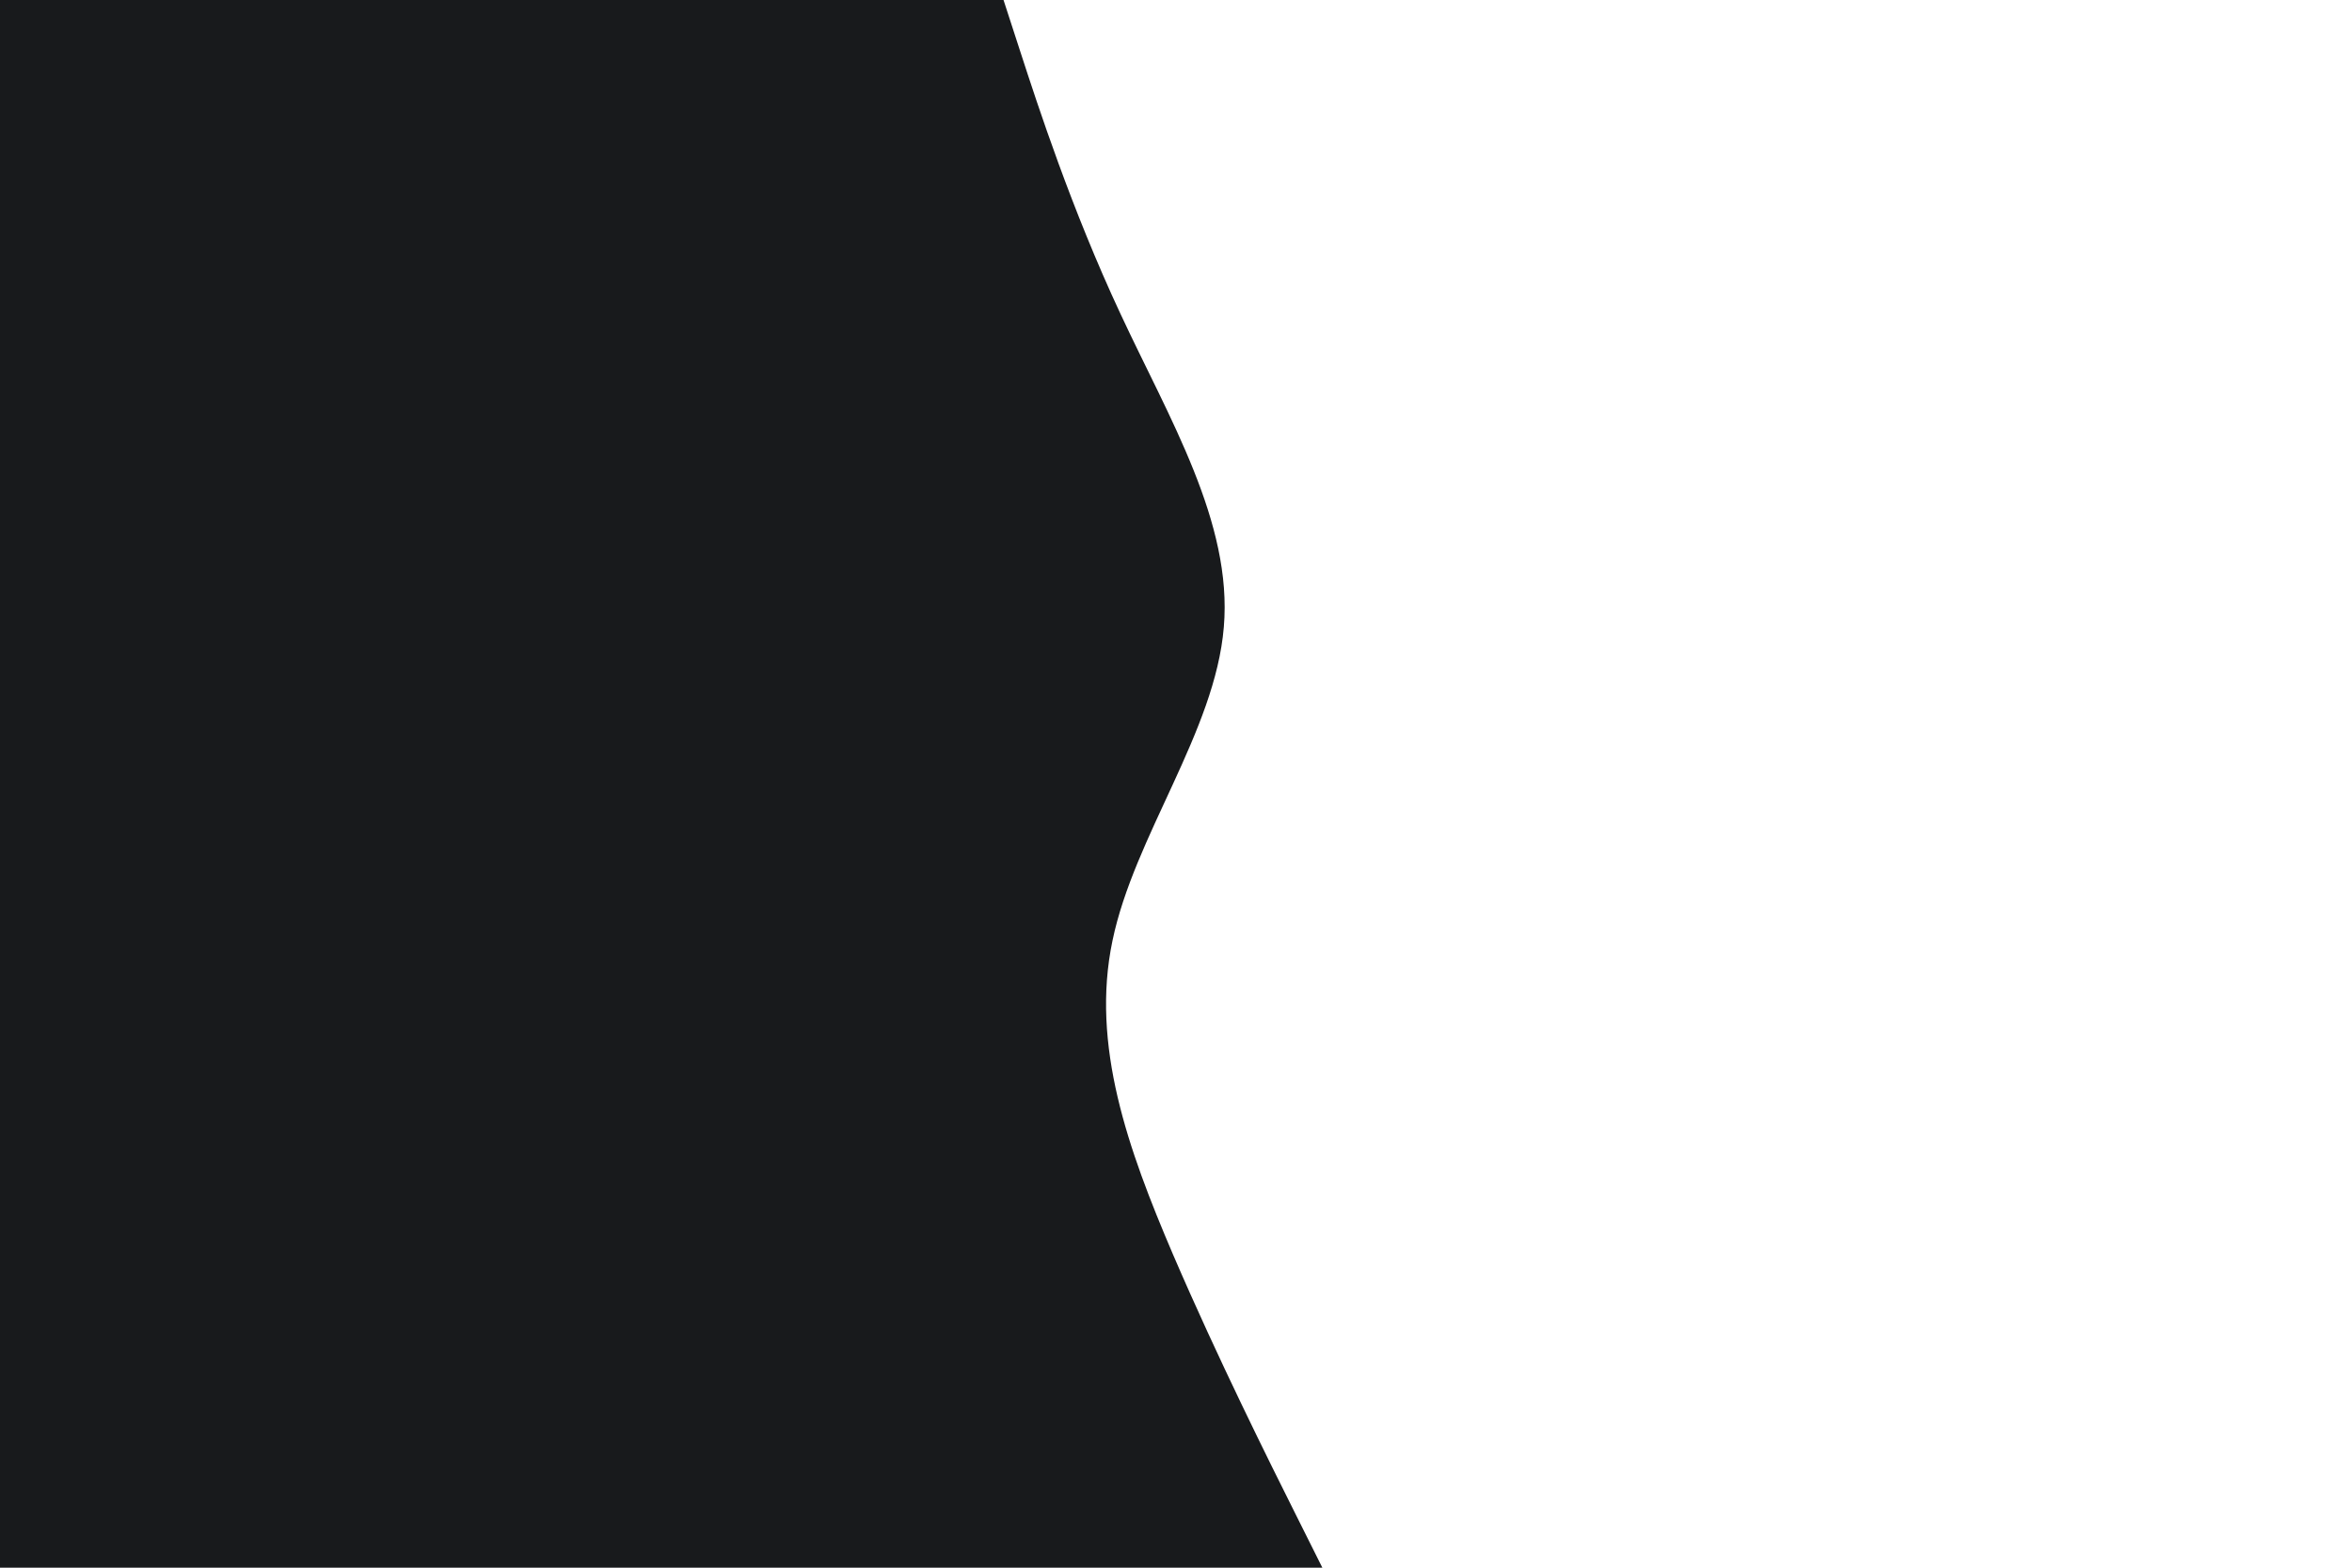
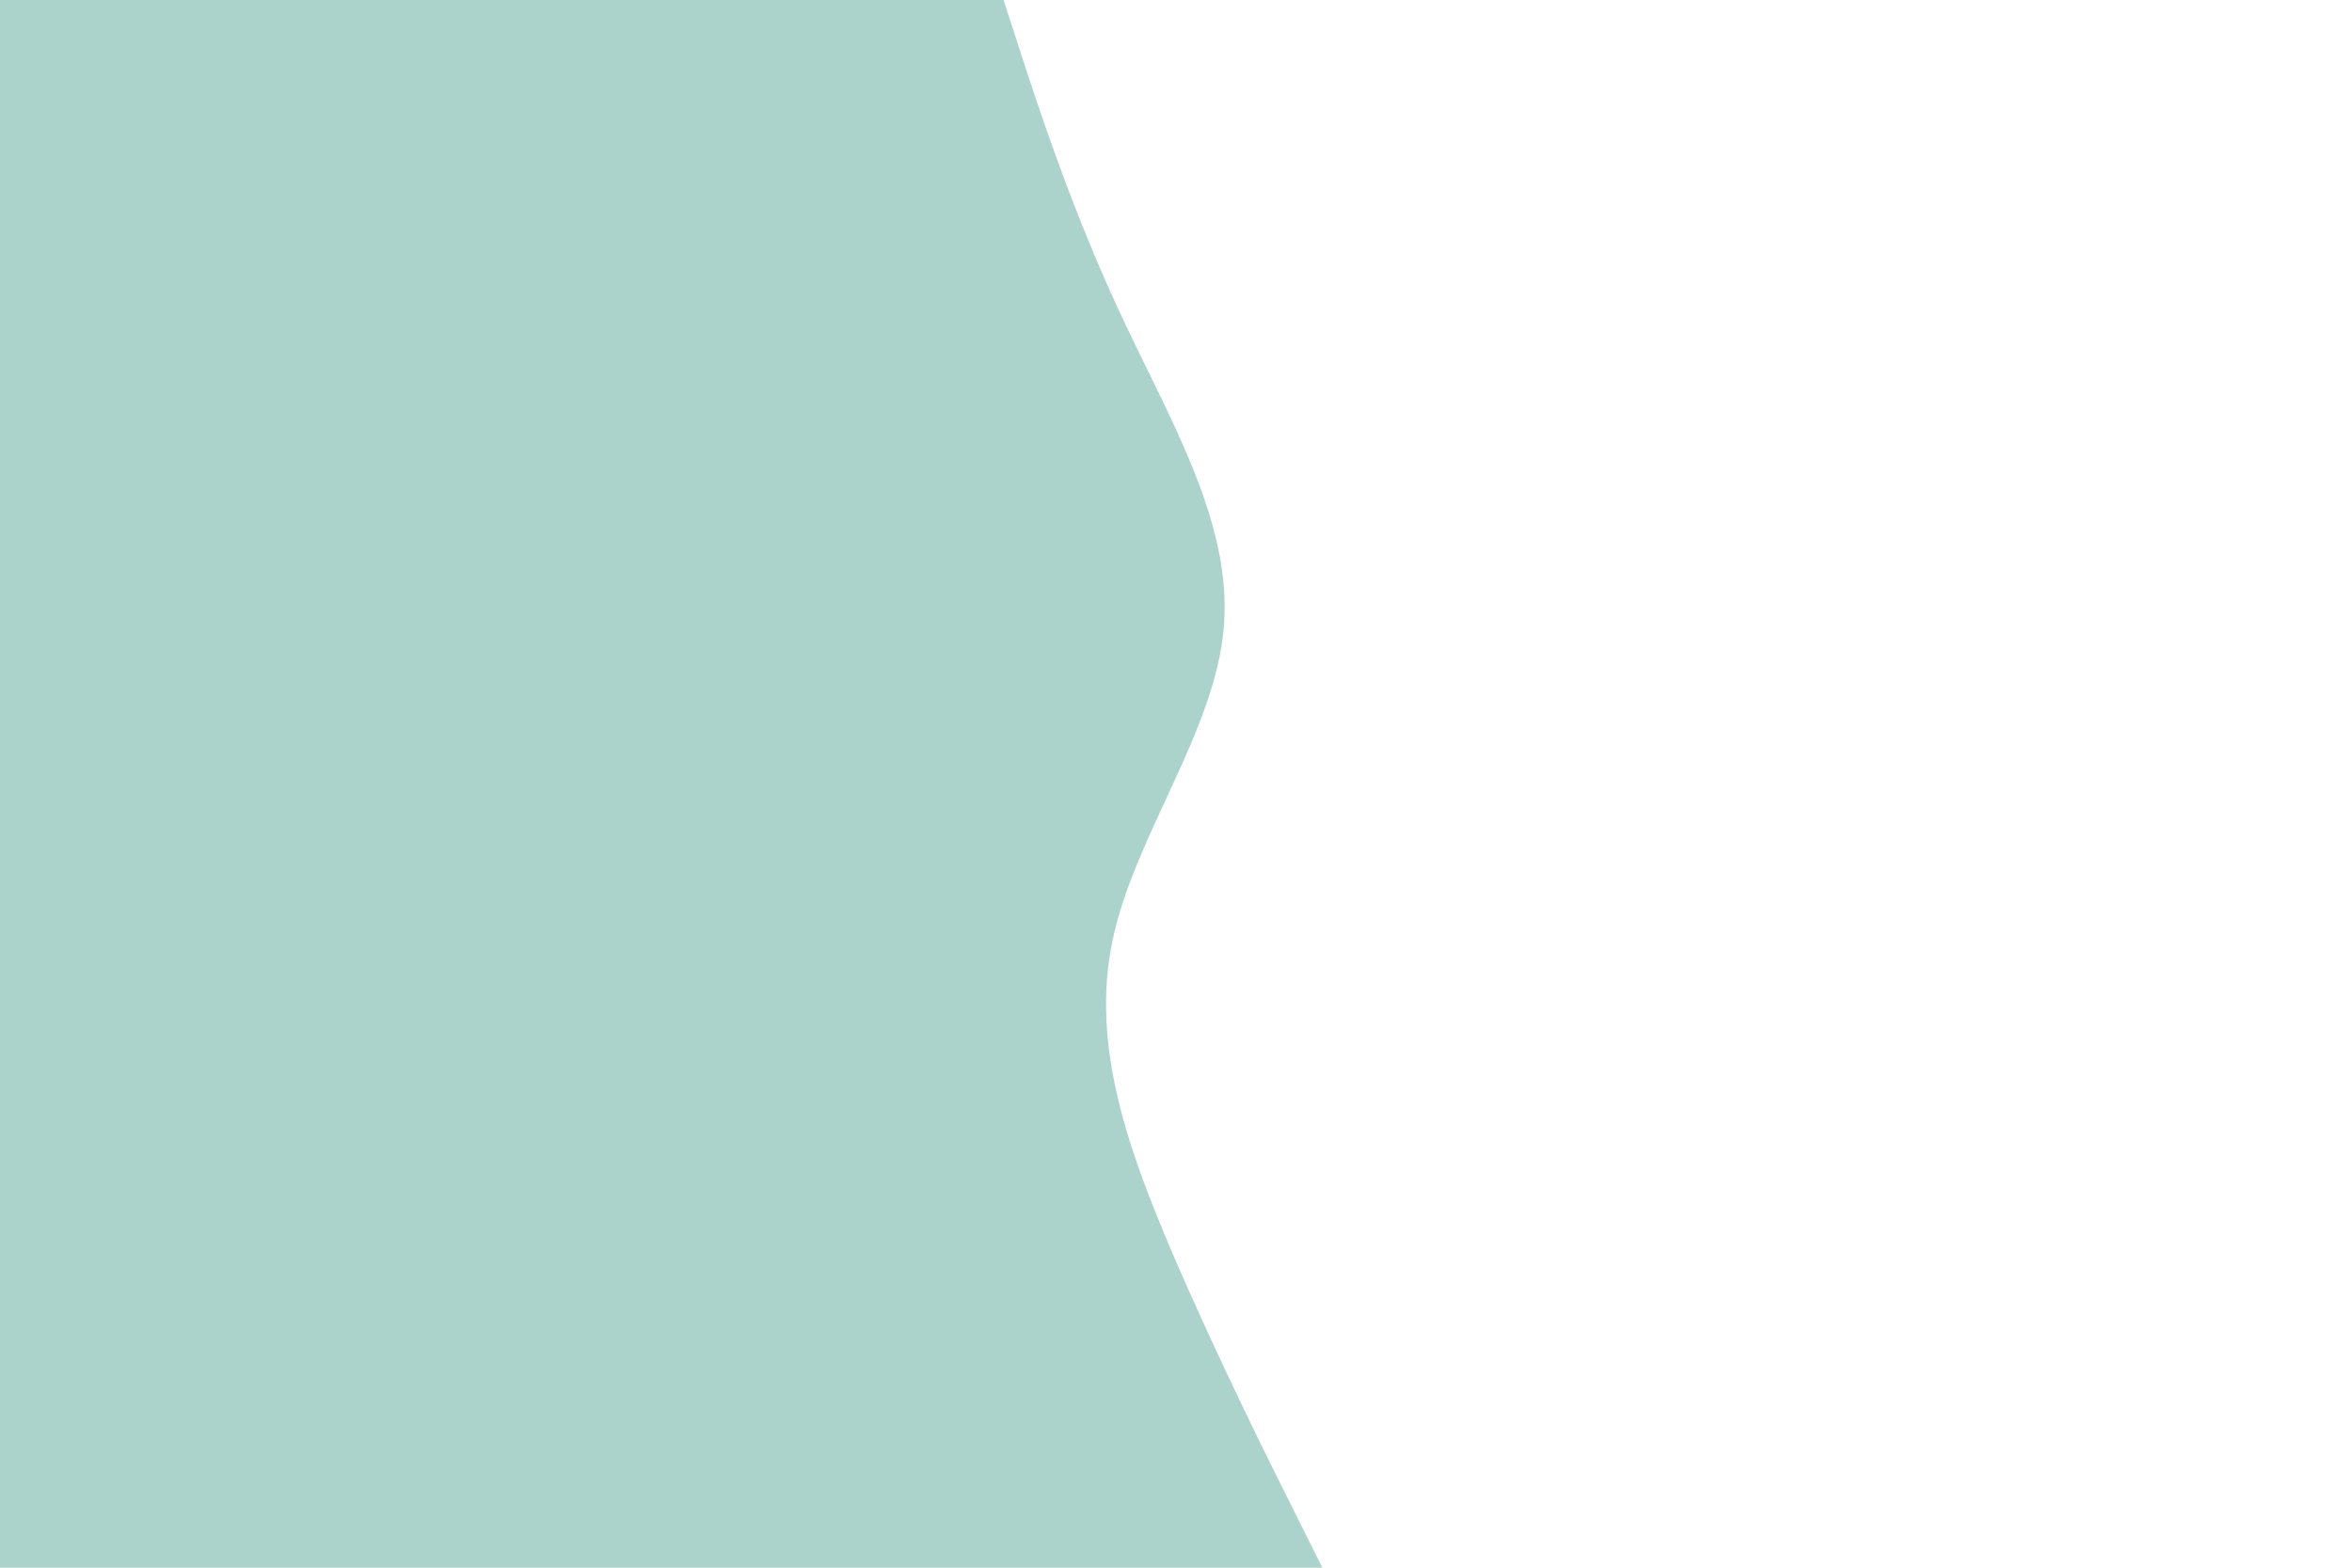
<svg xmlns="http://www.w3.org/2000/svg" id="visual" viewBox="0 0 900 600" width="900" height="600" version="1.1">
-   <path d="M384 0L390.5 20C397 40 410 80 428.7 120C447.3 160 471.7 200 468.3 240C465 280 434 320 425.7 360C417.3 400 431.7 440 448.8 480C466 520 486 560 496 580L506 600L0 600L0 580C0 560 0 520 0 480C0 440 0 400 0 360C0 320 0 280 0 240C0 200 0 160 0 120C0 80 0 40 0 20L0 0Z" fill="#181a1c" stroke-linecap="round" stroke-linejoin="miter" />
+   <path d="M384 0L390.5 20C397 40 410 80 428.7 120C447.3 160 471.7 200 468.3 240C465 280 434 320 425.7 360C417.3 400 431.7 440 448.8 480C466 520 486 560 496 580L506 600L0 600L0 580C0 560 0 520 0 480C0 440 0 400 0 360C0 320 0 280 0 240C0 200 0 160 0 120C0 80 0 40 0 20L0 0Z" fill="#acd2cc" stroke-linecap="round" stroke-linejoin="miter" />
</svg>
